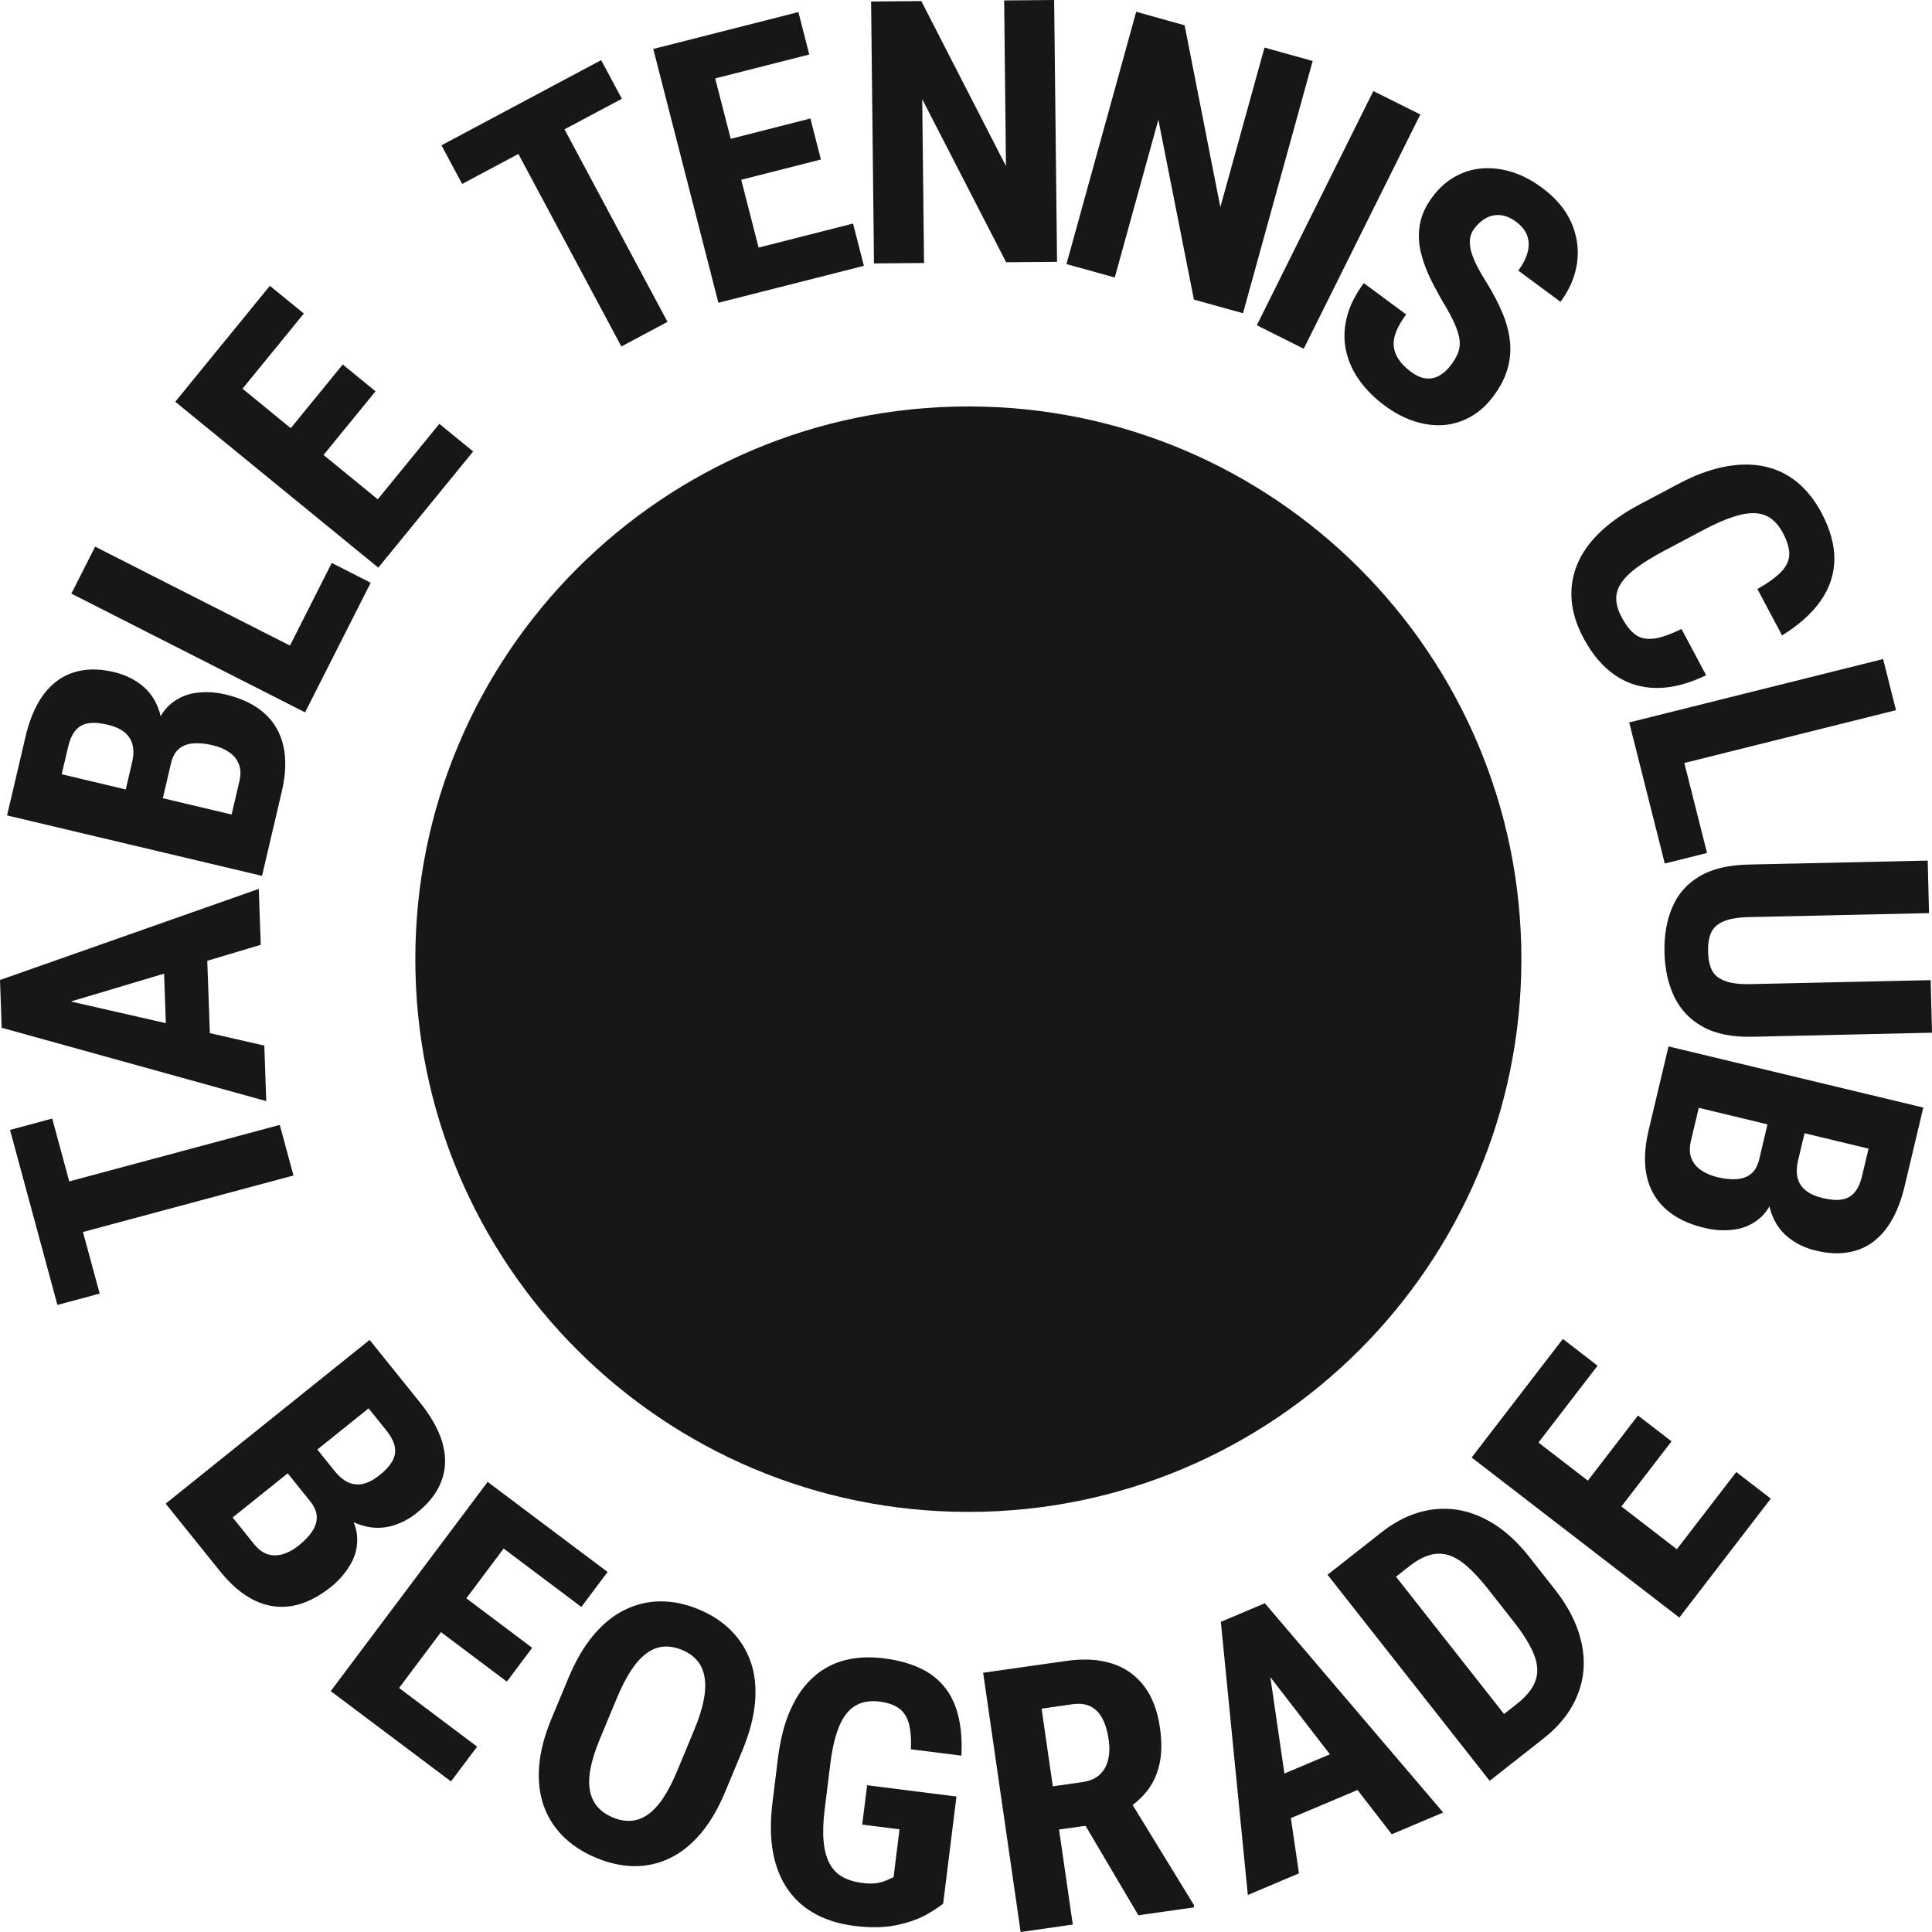
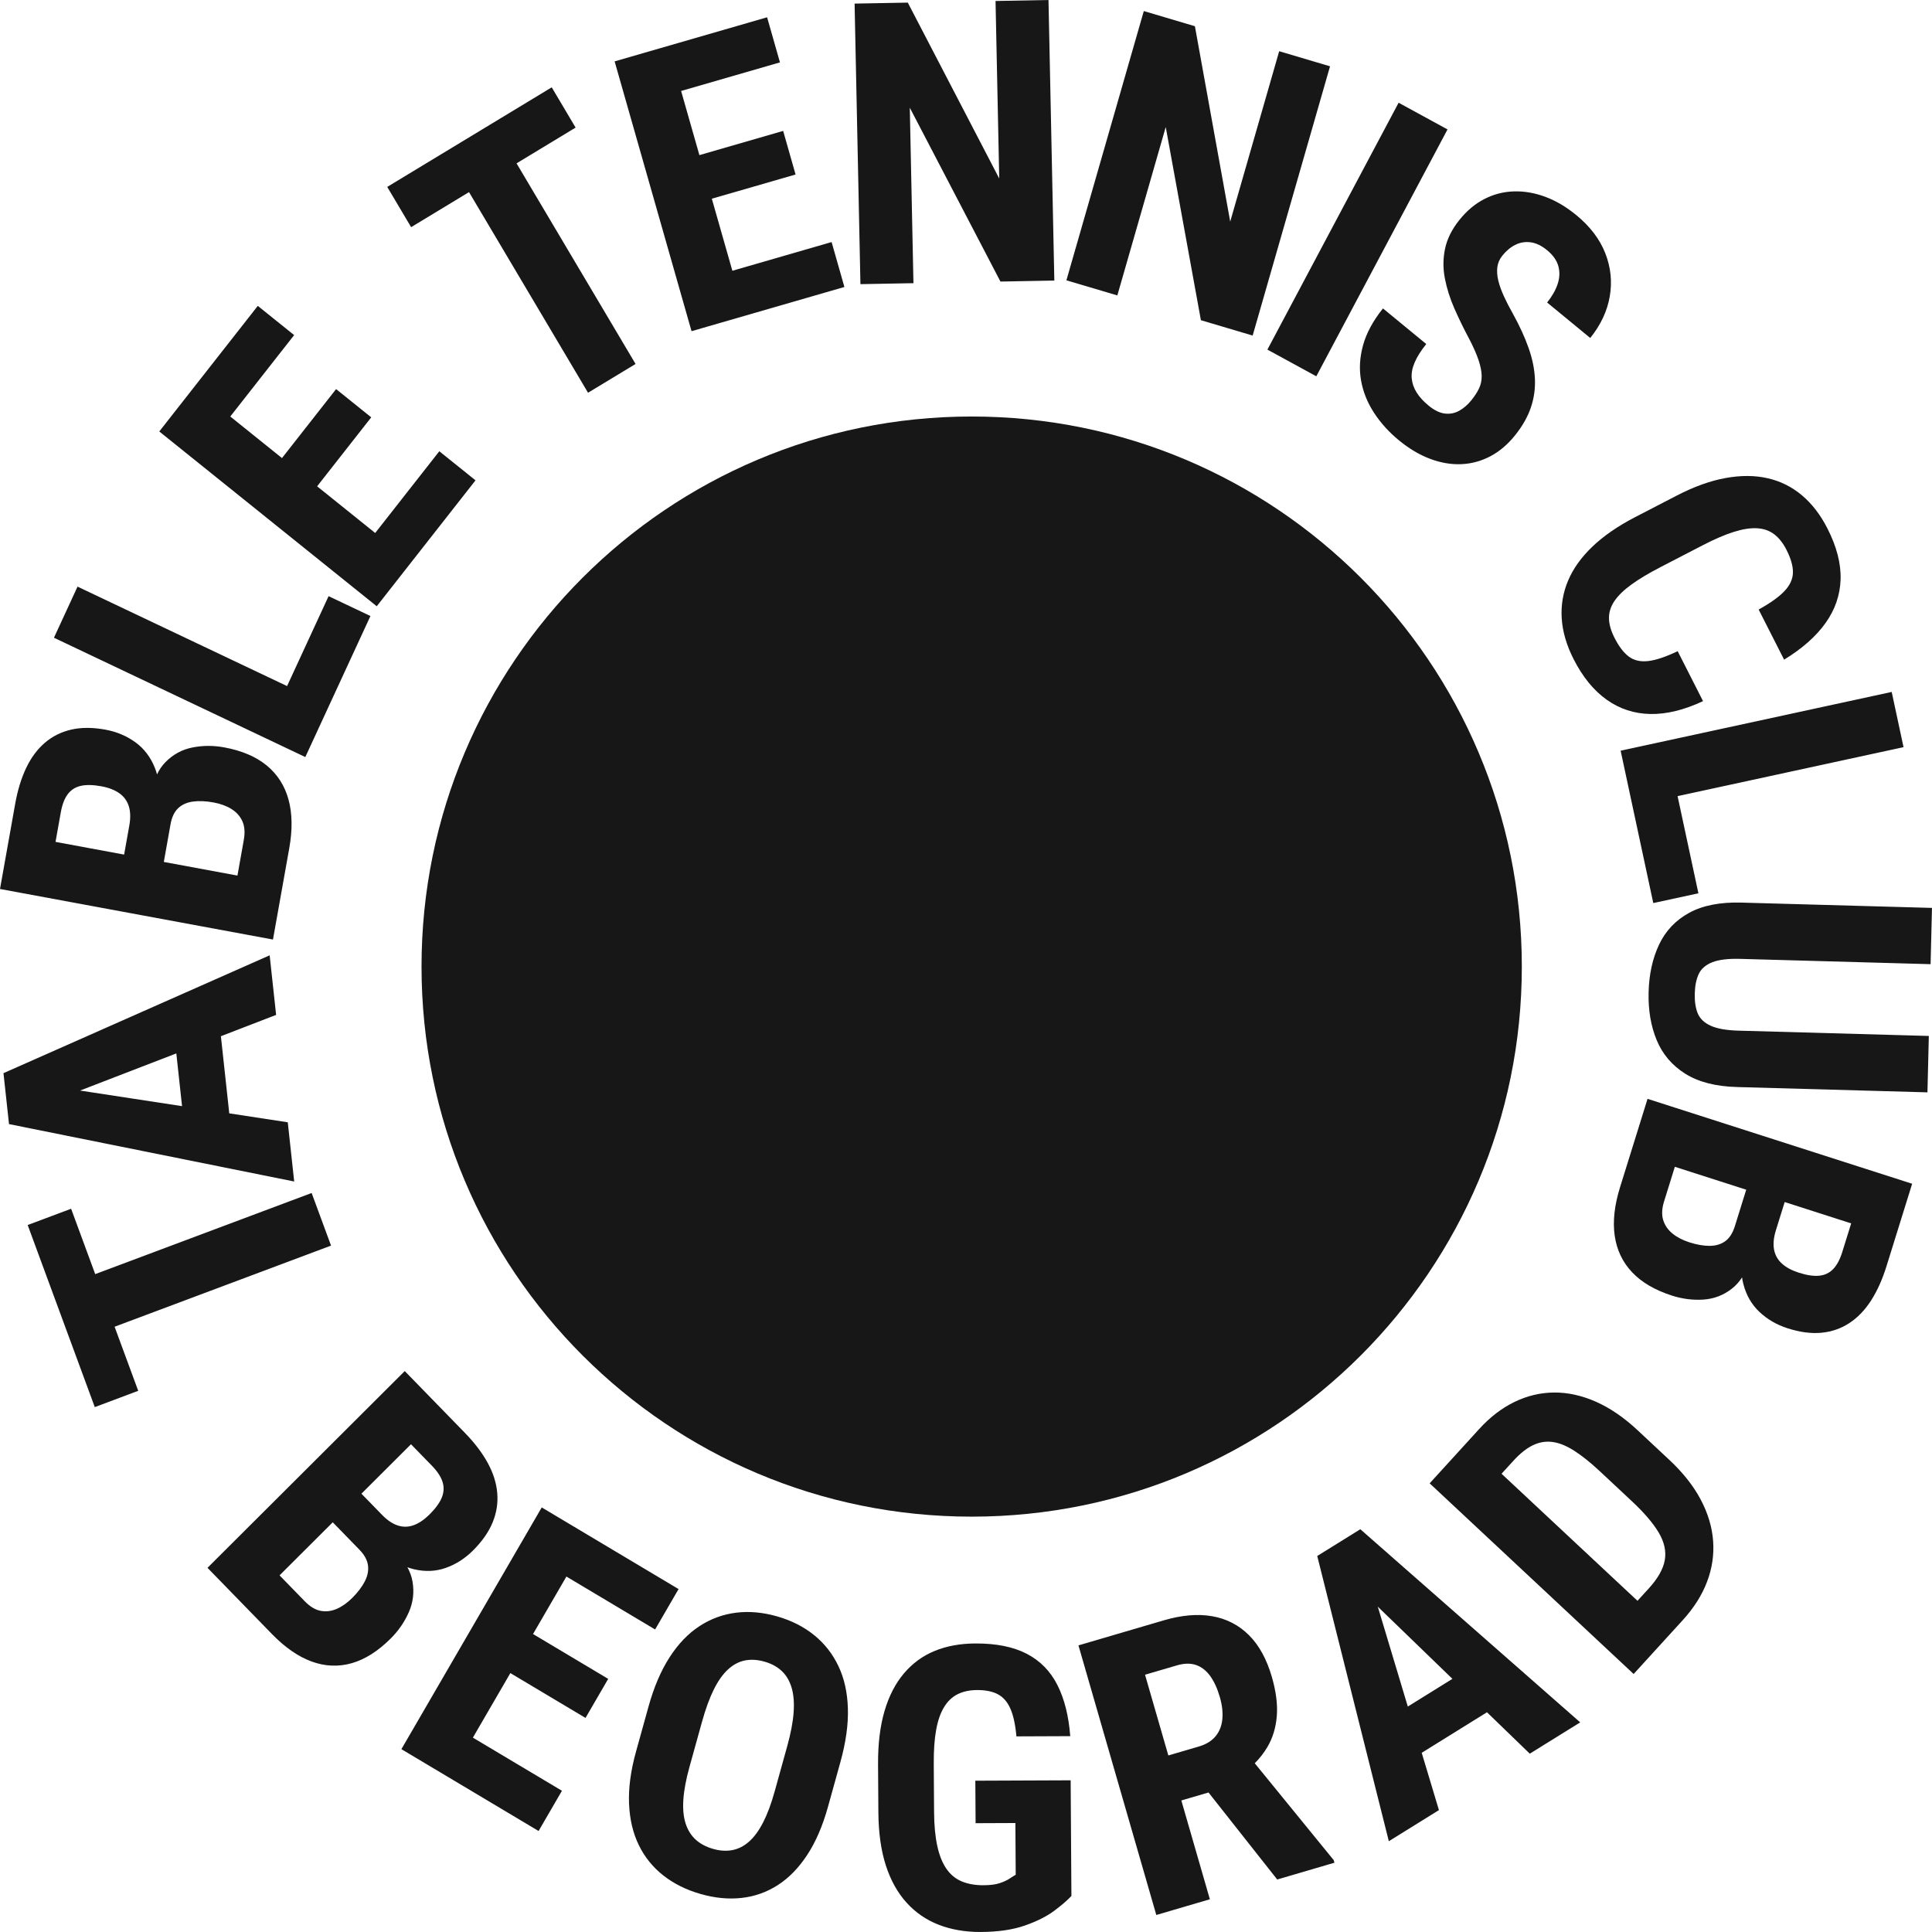
- <svg xmlns="http://www.w3.org/2000/svg" width="32" height="32" viewBox="0 0 32 32" fill="none">
-   <path fill-rule="evenodd" clip-rule="evenodd" d="M0.951 21.614L0.166 18.715L0.865 18.527L1.147 19.568L4.634 18.632L4.861 19.47L1.374 20.406L1.651 21.426L0.951 21.614ZM0.028 17.023L0 16.232L4.286 14.723L4.319 15.649L3.433 15.914L3.476 17.112L4.378 17.318L4.41 18.238L0.028 17.023ZM2.718 16.127L1.174 16.588L2.747 16.947L2.718 16.127ZM4.667 13.111L4.34 14.507L0.117 13.506L0.422 12.204C0.471 11.995 0.538 11.812 0.623 11.658C0.708 11.503 0.812 11.379 0.936 11.285C1.059 11.191 1.2 11.131 1.359 11.104C1.518 11.076 1.696 11.086 1.893 11.133C2.066 11.174 2.218 11.247 2.349 11.351C2.48 11.456 2.575 11.593 2.633 11.764C2.644 11.796 2.653 11.829 2.661 11.864C2.7 11.793 2.748 11.732 2.803 11.682C2.927 11.569 3.072 11.501 3.236 11.477C3.4 11.454 3.566 11.462 3.733 11.502C4.005 11.566 4.221 11.671 4.381 11.816C4.542 11.96 4.646 12.142 4.694 12.359C4.743 12.576 4.734 12.827 4.667 13.111ZM2.697 13.221L3.836 13.491L3.964 12.945C3.991 12.832 3.988 12.736 3.956 12.656C3.925 12.577 3.872 12.511 3.796 12.459C3.721 12.407 3.63 12.369 3.524 12.344C3.404 12.315 3.296 12.305 3.201 12.313C3.105 12.32 3.026 12.351 2.964 12.403C2.901 12.456 2.857 12.537 2.832 12.645L2.697 13.221ZM2.187 12.63C2.214 12.515 2.217 12.416 2.194 12.332C2.172 12.248 2.126 12.178 2.056 12.124C1.987 12.07 1.896 12.03 1.783 12.003C1.654 11.973 1.546 11.965 1.46 11.98C1.374 11.995 1.304 12.035 1.25 12.099C1.196 12.163 1.155 12.254 1.128 12.372L1.022 12.824L2.083 13.076L2.187 12.63ZM6.14 9.652L5.053 11.799L1.182 9.832L1.576 9.054L4.803 10.693L5.495 9.324L6.14 9.652ZM7.837 7.478L6.266 9.402L2.903 6.654L4.47 4.734L5.033 5.193L4.017 6.438L4.816 7.092L5.677 6.037L6.22 6.481L5.359 7.536L6.257 8.27L7.277 7.02L7.837 7.478ZM8.586 2.55L7.655 3.047L7.312 2.407L9.957 0.996L10.3 1.636L9.35 2.142L11.056 5.331L10.292 5.739L8.586 2.55ZM14.309 4.403L11.899 5.015L10.82 0.811L13.224 0.2L13.404 0.903L11.846 1.299L12.103 2.299L13.423 1.963L13.597 2.642L12.277 2.978L12.565 4.101L14.129 3.703L14.309 4.403ZM17.46 0L17.508 4.337L16.665 4.344L15.275 1.643L15.305 4.356L14.476 4.363L14.428 0.025L15.26 0.018L16.662 2.751L16.632 0.007L17.46 0ZM21.742 1.01L20.588 5.188L19.775 4.962L19.186 1.983L18.464 4.596L17.664 4.374L18.819 0.195L19.621 0.419L20.213 3.431L20.944 0.788L21.742 1.01ZM23.525 1.896L21.594 5.776L20.817 5.387L22.747 1.508L23.525 1.896ZM24.036 6.042C24.082 5.979 24.119 5.918 24.144 5.858C24.17 5.799 24.181 5.735 24.178 5.665C24.174 5.596 24.154 5.514 24.118 5.421C24.082 5.328 24.027 5.218 23.953 5.092C23.862 4.941 23.779 4.789 23.703 4.638C23.628 4.486 23.571 4.334 23.534 4.181C23.497 4.028 23.491 3.875 23.517 3.722C23.542 3.569 23.61 3.418 23.721 3.268C23.829 3.121 23.954 3.008 24.096 2.928C24.237 2.848 24.389 2.801 24.551 2.789C24.712 2.777 24.878 2.797 25.046 2.85C25.214 2.903 25.38 2.99 25.543 3.111C25.767 3.277 25.927 3.467 26.023 3.68C26.118 3.893 26.152 4.114 26.123 4.342C26.093 4.571 26.002 4.789 25.847 4.999L25.148 4.482C25.221 4.383 25.272 4.286 25.299 4.189C25.327 4.093 25.327 4 25.298 3.912C25.27 3.824 25.207 3.745 25.111 3.673C25.022 3.607 24.934 3.571 24.849 3.563C24.764 3.556 24.685 3.573 24.612 3.613C24.539 3.653 24.474 3.712 24.417 3.788C24.374 3.846 24.351 3.908 24.346 3.974C24.341 4.04 24.35 4.109 24.372 4.182C24.394 4.255 24.427 4.334 24.47 4.418C24.514 4.502 24.565 4.59 24.623 4.681C24.734 4.861 24.823 5.032 24.89 5.195C24.957 5.359 24.997 5.517 25.011 5.669C25.025 5.822 25.01 5.971 24.967 6.117C24.924 6.264 24.848 6.41 24.74 6.556C24.633 6.702 24.51 6.815 24.371 6.895C24.233 6.976 24.084 7.024 23.926 7.039C23.768 7.053 23.604 7.034 23.434 6.98C23.264 6.926 23.096 6.838 22.931 6.715C22.769 6.595 22.633 6.46 22.522 6.308C22.412 6.156 22.337 5.993 22.297 5.818C22.257 5.644 22.259 5.461 22.304 5.271C22.348 5.08 22.443 4.887 22.589 4.689L23.29 5.208C23.212 5.313 23.157 5.41 23.122 5.5C23.088 5.589 23.076 5.672 23.087 5.749C23.097 5.825 23.126 5.897 23.174 5.964C23.221 6.032 23.286 6.096 23.369 6.157C23.461 6.226 23.548 6.263 23.628 6.269C23.709 6.275 23.783 6.257 23.851 6.215C23.92 6.174 23.981 6.116 24.036 6.042ZM27.851 10.418L28.259 11.184C27.965 11.326 27.691 11.396 27.439 11.395C27.186 11.394 26.957 11.324 26.752 11.184C26.546 11.044 26.371 10.837 26.226 10.565C26.113 10.352 26.048 10.144 26.031 9.94C26.015 9.737 26.045 9.541 26.122 9.353C26.199 9.164 26.324 8.986 26.497 8.819C26.67 8.652 26.889 8.498 27.154 8.357L27.805 8.012C28.07 7.871 28.322 7.778 28.561 7.731C28.8 7.685 29.02 7.682 29.221 7.725C29.422 7.767 29.602 7.853 29.761 7.982C29.92 8.111 30.055 8.28 30.167 8.489C30.315 8.768 30.387 9.029 30.383 9.273C30.378 9.516 30.303 9.742 30.156 9.951C30.01 10.16 29.797 10.351 29.517 10.525L29.108 9.756C29.288 9.654 29.421 9.558 29.506 9.467C29.591 9.376 29.634 9.281 29.636 9.181C29.638 9.081 29.602 8.963 29.53 8.827C29.476 8.724 29.411 8.646 29.336 8.59C29.261 8.535 29.172 8.505 29.067 8.5C28.963 8.496 28.842 8.516 28.703 8.562C28.564 8.607 28.402 8.678 28.218 8.776L27.562 9.124C27.381 9.22 27.232 9.311 27.115 9.397C26.998 9.483 26.911 9.569 26.854 9.654C26.797 9.739 26.768 9.828 26.77 9.92C26.771 10.013 26.802 10.115 26.862 10.228C26.931 10.357 27.006 10.451 27.086 10.511C27.167 10.57 27.268 10.592 27.388 10.578C27.509 10.563 27.663 10.51 27.851 10.418ZM27.574 14.303L26.985 11.966L31.19 10.916L31.404 11.763L27.898 12.638L28.274 14.128L27.574 14.303ZM31.978 16.234L32 17.105L29.022 17.172C28.688 17.179 28.416 17.124 28.203 17.006C27.991 16.888 27.834 16.723 27.732 16.511C27.63 16.298 27.576 16.054 27.569 15.779C27.562 15.5 27.604 15.251 27.696 15.033C27.787 14.815 27.936 14.643 28.142 14.519C28.348 14.394 28.618 14.328 28.951 14.32L31.929 14.254L31.951 15.124L28.973 15.19C28.785 15.194 28.64 15.219 28.54 15.264C28.439 15.309 28.372 15.373 28.338 15.456C28.303 15.539 28.288 15.641 28.291 15.763C28.294 15.885 28.314 15.986 28.353 16.065C28.391 16.145 28.461 16.205 28.564 16.245C28.667 16.286 28.812 16.304 29 16.3L31.978 16.234ZM29.308 19.98C29.268 20.051 29.22 20.112 29.165 20.162C29.04 20.274 28.895 20.342 28.731 20.365C28.567 20.388 28.401 20.379 28.235 20.339C27.962 20.274 27.747 20.169 27.587 20.023C27.427 19.878 27.323 19.697 27.275 19.479C27.228 19.261 27.238 19.011 27.305 18.727L27.636 17.332L31.856 18.345L31.547 19.646C31.497 19.856 31.43 20.038 31.344 20.192C31.259 20.347 31.154 20.471 31.031 20.564C30.907 20.658 30.766 20.718 30.607 20.744C30.448 20.771 30.27 20.761 30.073 20.713C29.9 20.672 29.749 20.599 29.618 20.494C29.487 20.389 29.393 20.251 29.335 20.08C29.324 20.048 29.315 20.015 29.308 19.98ZM28.137 18.349L28.007 18.895C27.981 19.008 27.983 19.104 28.014 19.184C28.046 19.264 28.099 19.329 28.174 19.381C28.249 19.433 28.34 19.472 28.446 19.498C28.566 19.526 28.674 19.537 28.769 19.53C28.864 19.522 28.943 19.492 29.006 19.44C29.069 19.387 29.113 19.307 29.139 19.199L29.275 18.623L28.137 18.349ZM29.783 19.215C29.756 19.33 29.753 19.429 29.775 19.514C29.797 19.598 29.843 19.667 29.913 19.721C29.982 19.776 30.073 19.816 30.186 19.843C30.315 19.874 30.422 19.882 30.509 19.867C30.595 19.853 30.665 19.813 30.719 19.749C30.773 19.685 30.814 19.594 30.842 19.477L30.949 19.025L29.889 18.77L29.783 19.215ZM3.644 26.024L2.744 24.905L6.122 22.193L6.962 23.237C7.097 23.405 7.199 23.571 7.269 23.733C7.339 23.895 7.373 24.054 7.372 24.209C7.37 24.365 7.331 24.513 7.255 24.655C7.179 24.797 7.062 24.931 6.904 25.058C6.766 25.169 6.616 25.244 6.453 25.283C6.29 25.321 6.124 25.311 5.954 25.252C5.921 25.241 5.889 25.227 5.857 25.212C5.889 25.288 5.908 25.362 5.914 25.436C5.927 25.605 5.892 25.761 5.809 25.904C5.727 26.048 5.619 26.174 5.486 26.281C5.268 26.456 5.053 26.562 4.841 26.599C4.628 26.636 4.421 26.606 4.22 26.51C4.019 26.414 3.827 26.252 3.644 26.024ZM5.544 24.366C5.618 24.458 5.695 24.521 5.775 24.556C5.855 24.59 5.937 24.596 6.023 24.575C6.108 24.553 6.196 24.506 6.286 24.434C6.389 24.351 6.461 24.271 6.502 24.194C6.543 24.116 6.555 24.037 6.537 23.954C6.519 23.872 6.473 23.784 6.397 23.69L6.105 23.327L5.256 24.009L5.544 24.366ZM4.765 24.403L3.854 25.134L4.206 25.573C4.279 25.663 4.357 25.721 4.439 25.745C4.521 25.769 4.605 25.767 4.692 25.74C4.779 25.713 4.865 25.665 4.95 25.597C5.046 25.52 5.12 25.441 5.173 25.361C5.225 25.281 5.25 25.2 5.246 25.118C5.243 25.036 5.207 24.952 5.137 24.865L4.765 24.403ZM7.47 29.506L5.478 28.01L8.077 24.545L10.064 26.037L9.629 26.616L8.342 25.649L7.724 26.473L8.815 27.293L8.395 27.853L7.304 27.033L6.61 27.958L7.903 28.93L7.47 29.506ZM12.291 29.006L12.014 29.672C11.897 29.954 11.76 30.187 11.604 30.371C11.447 30.555 11.277 30.691 11.091 30.779C10.906 30.868 10.71 30.911 10.504 30.909C10.298 30.907 10.088 30.861 9.873 30.771C9.659 30.682 9.477 30.564 9.33 30.419C9.183 30.273 9.074 30.103 9.005 29.908C8.936 29.713 8.911 29.495 8.93 29.253C8.948 29.012 9.016 28.751 9.134 28.468L9.411 27.802C9.531 27.513 9.671 27.273 9.829 27.084C9.988 26.895 10.162 26.754 10.35 26.663C10.539 26.571 10.737 26.524 10.944 26.524C11.151 26.523 11.362 26.568 11.577 26.658C11.791 26.747 11.971 26.866 12.116 27.014C12.262 27.162 12.368 27.335 12.437 27.534C12.505 27.733 12.527 27.956 12.505 28.202C12.483 28.449 12.412 28.717 12.291 29.006ZM11.214 29.338L11.493 28.666C11.573 28.475 11.627 28.307 11.655 28.16C11.684 28.014 11.688 27.886 11.669 27.777C11.65 27.669 11.61 27.578 11.547 27.504C11.485 27.43 11.402 27.372 11.298 27.329C11.193 27.285 11.092 27.266 10.995 27.273C10.898 27.28 10.805 27.315 10.716 27.379C10.626 27.442 10.54 27.536 10.458 27.66C10.375 27.784 10.294 27.941 10.215 28.132L9.936 28.803C9.86 28.986 9.808 29.149 9.781 29.291C9.754 29.433 9.751 29.557 9.772 29.662C9.793 29.767 9.835 29.856 9.898 29.928C9.961 30.001 10.046 30.059 10.151 30.103C10.253 30.146 10.352 30.164 10.448 30.158C10.544 30.152 10.636 30.119 10.723 30.06C10.811 30 10.896 29.911 10.978 29.791C11.059 29.672 11.138 29.521 11.214 29.338ZM15.842 29.756L15.622 31.529C15.554 31.586 15.456 31.649 15.328 31.721C15.2 31.791 15.038 31.847 14.842 31.888C14.646 31.928 14.413 31.932 14.143 31.898C13.904 31.867 13.693 31.803 13.508 31.703C13.323 31.604 13.171 31.469 13.051 31.298C12.931 31.128 12.849 30.923 12.804 30.684C12.759 30.445 12.756 30.168 12.795 29.854L12.885 29.122C12.924 28.81 12.993 28.542 13.092 28.32C13.19 28.098 13.316 27.919 13.469 27.781C13.621 27.644 13.795 27.55 13.991 27.499C14.187 27.448 14.402 27.438 14.638 27.467C14.961 27.508 15.22 27.596 15.414 27.729C15.608 27.863 15.745 28.044 15.827 28.27C15.908 28.497 15.94 28.766 15.924 29.079L15.088 28.974C15.095 28.79 15.082 28.644 15.05 28.535C15.017 28.427 14.962 28.345 14.884 28.291C14.807 28.237 14.703 28.201 14.57 28.184C14.456 28.17 14.353 28.178 14.263 28.208C14.173 28.238 14.093 28.294 14.025 28.377C13.957 28.46 13.901 28.571 13.856 28.71C13.811 28.848 13.776 29.02 13.751 29.226L13.66 29.963C13.634 30.167 13.628 30.343 13.641 30.491C13.654 30.638 13.686 30.761 13.737 30.859C13.788 30.958 13.859 31.033 13.95 31.085C14.042 31.137 14.151 31.171 14.28 31.187C14.385 31.201 14.47 31.201 14.536 31.188C14.602 31.175 14.656 31.158 14.698 31.138C14.74 31.118 14.774 31.102 14.8 31.092L14.899 30.299L14.281 30.221L14.362 29.569L15.842 29.756ZM17.541 30.303L17.769 31.877L16.905 32L16.284 27.706L17.663 27.51C17.949 27.469 18.201 27.483 18.418 27.553C18.635 27.622 18.811 27.746 18.947 27.923C19.083 28.1 19.171 28.33 19.212 28.614C19.246 28.846 19.243 29.048 19.204 29.221C19.165 29.395 19.095 29.544 18.995 29.669C18.928 29.753 18.85 29.829 18.76 29.896L19.773 31.55L19.779 31.592L18.855 31.723L17.98 30.241L17.541 30.303ZM17.438 29.587L17.929 29.517C18.047 29.5 18.141 29.46 18.211 29.397C18.281 29.333 18.329 29.251 18.353 29.15C18.378 29.049 18.381 28.934 18.362 28.806C18.343 28.671 18.308 28.557 18.259 28.465C18.211 28.373 18.146 28.306 18.065 28.265C17.984 28.223 17.884 28.211 17.767 28.227L17.252 28.301L17.438 29.587ZM21.381 30.114L21.515 31.029L20.668 31.387L20.221 26.863L20.95 26.555L23.904 30.021L23.052 30.381L22.485 29.648L21.381 30.114ZM21.041 27.779L21.274 29.375L22.028 29.057L21.041 27.779ZM25.564 28.796L24.674 29.496L21.988 26.083L22.886 25.377C23.083 25.222 23.287 25.114 23.499 25.051C23.71 24.989 23.922 24.974 24.134 25.006C24.346 25.039 24.553 25.12 24.757 25.25C24.96 25.381 25.152 25.561 25.332 25.79L25.748 26.319C25.93 26.549 26.059 26.778 26.137 27.005C26.215 27.232 26.245 27.452 26.227 27.666C26.208 27.879 26.143 28.081 26.032 28.273C25.921 28.464 25.765 28.638 25.564 28.796ZM23.122 26.115L24.912 28.389L25.117 28.228C25.282 28.099 25.387 27.968 25.433 27.837C25.479 27.706 25.47 27.561 25.407 27.403C25.344 27.245 25.231 27.062 25.067 26.854L24.648 26.321C24.524 26.164 24.408 26.038 24.301 25.944C24.193 25.849 24.089 25.787 23.987 25.756C23.886 25.726 23.782 25.727 23.676 25.758C23.57 25.789 23.456 25.852 23.335 25.948L23.122 26.115ZM29.33 24.822L27.815 26.792L24.375 24.141L25.886 22.177L26.461 22.62L25.482 23.893L26.3 24.524L27.13 23.445L27.686 23.873L26.856 24.952L27.774 25.66L28.758 24.381L29.33 24.822Z" fill="#171717" />
-   <path d="M16.039 25.042C21.098 25.042 25.199 20.943 25.199 15.887C25.199 10.831 21.098 6.732 16.039 6.732C10.98 6.732 6.879 10.831 6.879 15.887C6.879 20.943 10.98 25.042 16.039 25.042Z" fill="#171717" />
+ <svg xmlns="http://www.w3.org/2000/svg" width="770" height="770" viewBox="0 0 770 770" fill="none">
+   <path d="M387.262 604.461C508.357 604.461 606.524 506.308 606.524 385.231C606.524 264.153 508.357 166 387.262 166C266.167 166 168 264.153 168 385.231C168 506.308 266.167 604.461 387.262 604.461Z" fill="#171717" />
+   <path fill-rule="evenodd" clip-rule="evenodd" d="M37.779 560.804L11.033 488.238L28.344 481.749L37.947 507.804L124.207 475.471L131.935 496.439L45.675 528.771L55.09 554.315L37.779 560.804ZM3.589 448.009L1.387 427.708L107.472 380.745L110.048 404.492L88.038 412.984L91.373 443.728L114.692 447.291L117.252 470.89L3.589 448.009ZM70.274 419.838L31.904 434.642L72.554 440.853L70.274 419.838ZM115.282 338.079L108.794 374.452L0 354.306L6.052 320.373C7.028 314.903 8.494 310.12 10.453 306.023C12.411 301.926 14.898 298.587 17.915 296.008C20.932 293.428 24.444 291.684 28.45 290.774C32.456 289.864 36.999 289.879 42.08 290.82C46.529 291.644 50.49 293.316 53.964 295.835C57.437 298.355 60.029 301.77 61.74 306.08C62.064 306.897 62.343 307.748 62.576 308.634C63.494 306.733 64.619 305.105 65.949 303.751C68.975 300.671 72.564 298.722 76.713 297.904C80.864 297.086 85.087 297.075 89.383 297.871C96.394 299.169 102.035 301.576 106.307 305.09C110.579 308.605 113.473 313.13 114.989 318.666C116.505 324.201 116.603 330.673 115.282 338.079ZM65.289 343.528L94.633 348.962L97.172 334.726C97.697 331.781 97.506 329.307 96.598 327.304C95.69 325.3 94.245 323.68 92.263 322.445C90.28 321.21 87.919 320.339 85.178 319.831C82.085 319.259 79.33 319.136 76.914 319.463C74.497 319.791 72.528 320.674 71.006 322.114C69.484 323.555 68.471 325.685 67.968 328.507L65.289 343.528ZM51.542 328.988C52.075 325.998 52.003 323.433 51.325 321.293C50.647 319.154 49.386 317.435 47.542 316.137C45.697 314.838 43.326 313.921 40.428 313.384C37.099 312.768 34.346 312.711 32.169 313.216C29.992 313.72 28.262 314.834 26.979 316.56C25.697 318.285 24.782 320.678 24.236 323.741L22.132 335.536L49.471 340.599L51.542 328.988ZM147.637 245.513L121.684 301.723L21.5 254.167L30.905 233.797L114.413 273.437L130.961 237.597L147.637 245.513ZM189.516 191.441L150.151 241.625L63.483 171.961L102.746 121.908L117.232 133.552L91.779 165.999L112.388 182.564L133.954 155.071L147.958 166.328L126.392 193.821L149.535 212.423L175.09 179.845L189.516 191.441ZM186.93 76.568L163.854 90.538L154.334 74.491L219.89 34.806L229.41 50.852L205.872 65.101L253.307 145.061L234.365 156.528L186.93 76.568ZM336.538 114.378L275.613 131.997L244.962 24.463L305.729 6.889L310.852 24.863L271.459 36.255L278.748 61.825L312.125 52.173L317.078 69.549L283.7 79.201L291.885 107.916L331.436 96.478L336.538 114.378ZM417.876 0L420.203 111.817L398.73 112.216L362.6 42.931L364.056 112.859L342.926 113.251L340.598 1.434L361.802 1.041L398.245 71.144L396.772 0.392L417.876 0ZM530.089 26.427L499.245 133.737L478.62 127.618L464.605 50.629L445.315 117.738L425.02 111.717L455.864 4.407L476.23 10.449L490.303 88.314L509.82 20.414L530.089 26.427ZM576.907 51.58L524.615 149.97L505.126 139.332L557.417 40.942L576.907 51.58ZM586.471 159.454C587.729 157.887 588.722 156.353 589.45 154.852C590.178 153.352 590.536 151.705 590.525 149.912C590.514 148.119 590.102 146.001 589.29 143.558C588.477 141.115 587.199 138.223 585.454 134.881C583.316 130.885 581.373 126.893 579.625 122.903C577.876 118.914 576.618 114.924 575.848 110.935C575.079 106.946 575.107 102.997 575.935 99.09C576.762 95.182 578.67 91.366 581.659 87.643C584.593 83.987 587.906 81.211 591.6 79.315C595.294 77.419 599.208 76.408 603.342 76.282C607.476 76.156 611.655 76.875 615.881 78.44C620.107 80.004 624.227 82.438 628.242 85.739C633.758 90.276 637.611 95.347 639.799 100.953C641.987 106.558 642.579 112.283 641.575 118.125C640.57 123.967 637.977 129.493 633.796 134.703L616.607 120.568C618.575 118.116 619.97 115.665 620.793 113.213C621.615 110.761 621.713 108.386 621.085 106.087C620.457 103.787 618.958 101.663 616.589 99.715C614.39 97.906 612.211 96.859 610.053 96.571C607.894 96.284 605.859 96.616 603.947 97.57C602.035 98.522 600.313 99.953 598.782 101.861C597.628 103.298 596.953 104.862 596.756 106.552C596.56 108.241 596.699 110.039 597.175 111.944C597.651 113.85 598.396 115.911 599.41 118.127C600.424 120.343 601.62 122.667 602.999 125.097C605.628 129.847 607.698 134.366 609.211 138.651C610.723 142.937 611.568 147.053 611.743 150.998C611.919 154.944 611.371 158.773 610.1 162.487C608.83 166.2 606.733 169.877 603.812 173.517C600.906 177.137 597.645 179.906 594.028 181.824C590.411 183.741 586.577 184.796 582.525 184.988C578.474 185.181 574.319 184.486 570.061 182.903C565.803 181.32 561.633 178.851 557.553 175.496C553.57 172.22 550.261 168.566 547.626 164.532C544.991 160.497 543.267 156.206 542.454 151.658C541.64 147.11 541.908 142.41 543.256 137.559C544.605 132.707 547.247 127.829 551.183 122.925L568.434 137.11C566.343 139.714 564.81 142.15 563.833 144.416C562.856 146.682 562.459 148.806 562.642 150.786C562.824 152.766 563.479 154.653 564.608 156.445C565.736 158.238 567.316 159.969 569.345 161.638C571.624 163.512 573.786 164.572 575.83 164.82C577.875 165.067 579.79 164.695 581.575 163.704C583.361 162.712 584.992 161.296 586.471 159.454ZM668.635 259.529L678.747 279.435C671.199 282.971 664.204 284.68 657.762 284.563C651.32 284.445 645.51 282.544 640.33 278.86C635.151 275.176 630.762 269.792 627.163 262.708C624.356 257.182 622.777 251.794 622.428 246.545C622.078 241.297 622.921 236.257 624.956 231.429C626.992 226.6 630.24 222.06 634.7 217.811C639.16 213.562 644.797 209.673 651.611 206.144L668.334 197.484C675.146 193.956 681.602 191.635 687.703 190.523C693.804 189.41 699.409 189.437 704.518 190.604C709.628 191.77 714.187 194.048 718.197 197.436C722.207 200.824 725.59 205.231 728.346 210.658C732.028 217.904 733.768 224.663 733.566 230.935C733.365 237.206 731.36 243.006 727.552 248.335C723.744 253.663 718.245 258.52 711.056 262.904L700.91 242.931C705.544 240.373 708.96 237.937 711.158 235.625C713.356 233.313 714.494 230.867 714.572 228.288C714.649 225.709 713.791 222.654 711.998 219.124C710.647 216.465 709.027 214.409 707.138 212.957C705.249 211.506 702.978 210.7 700.325 210.541C697.673 210.382 694.567 210.862 691.009 211.982C687.451 213.102 683.31 214.884 678.586 217.331L661.729 226.061C657.089 228.463 653.264 230.753 650.252 232.93C647.241 235.107 644.988 237.283 643.494 239.458C642 241.634 641.255 243.913 641.259 246.297C641.262 248.681 642.006 251.333 643.489 254.253C645.199 257.619 647.072 260.08 649.108 261.636C651.144 263.193 653.702 263.806 656.782 263.475C659.862 263.145 663.813 261.829 668.635 259.529ZM658.918 359.918L645.902 299.191L753.937 275.774L758.654 297.781L668.602 317.3L676.901 356.02L658.918 359.918ZM768.737 412.879L768.186 435.354L692.281 433.239C683.777 433.003 676.9 431.232 671.652 427.928C666.404 424.624 662.615 420.172 660.286 414.571C657.957 408.971 656.879 402.62 657.053 395.521C657.23 388.323 658.619 381.976 661.221 376.478C663.822 370.98 667.824 366.755 673.226 363.804C678.628 360.853 685.581 359.495 694.086 359.732L769.99 361.847L769.44 384.273L693.535 382.158C688.738 382.025 685.031 382.476 682.415 383.513C679.798 384.55 678.002 386.111 677.027 388.196C676.052 390.282 675.526 392.894 675.449 396.033C675.372 399.173 675.77 401.795 676.642 403.897C677.514 405.999 679.231 407.636 681.794 408.807C684.356 409.978 688.036 410.63 692.833 410.764L768.737 412.879ZM694.302 509.104C693.154 510.873 691.836 512.344 690.347 513.517C686.96 516.186 683.157 517.661 678.937 517.944C674.717 518.226 670.524 517.698 666.36 516.362C659.564 514.181 654.266 511.076 650.464 507.046C646.662 503.016 644.354 498.159 643.538 492.477C642.723 486.794 643.432 480.364 645.666 473.187L656.632 437.943L762.089 471.786L751.857 504.666C750.208 509.966 748.157 514.523 745.704 518.337C743.25 522.15 740.366 525.144 737.051 527.317C733.735 529.491 730.033 530.774 725.945 531.166C721.856 531.557 717.349 530.963 712.424 529.382C708.111 527.998 704.389 525.836 701.256 522.894C698.123 519.953 695.975 516.236 694.814 511.744C694.594 510.893 694.423 510.013 694.302 509.104ZM667.512 465.027L663.219 478.821C662.331 481.674 662.213 484.151 662.865 486.254C663.516 488.357 664.748 490.147 666.562 491.625C668.376 493.102 670.611 494.267 673.267 495.12C676.265 496.082 678.984 496.555 681.423 496.538C683.862 496.521 685.926 495.896 687.616 494.662C689.306 493.428 690.576 491.444 691.427 488.71L695.956 474.155L667.512 465.027ZM707.787 490.325C706.886 493.223 706.638 495.776 707.044 497.984C707.45 500.192 708.488 502.058 710.156 503.58C711.825 505.103 714.064 506.315 716.873 507.217C720.1 508.252 722.825 508.659 725.048 508.436C727.272 508.214 729.127 507.329 730.615 505.781C732.102 504.234 733.308 501.977 734.231 499.01L737.788 487.58L711.288 479.075L707.787 490.325ZM108.379 651.24L82.697 624.859L161.315 546.444L185.274 571.055C189.136 575.023 192.162 579 194.352 582.987C196.541 586.975 197.814 590.963 198.171 594.95C198.527 598.937 197.925 602.852 196.366 606.693C194.805 610.535 192.19 614.286 188.518 617.949C185.303 621.155 181.682 623.468 177.656 624.888C173.629 626.307 169.384 626.48 164.92 625.407C164.074 625.203 163.226 624.942 162.376 624.623C163.387 626.481 164.058 628.352 164.391 630.236C165.146 634.52 164.666 638.616 162.949 642.523C161.232 646.431 158.821 649.933 155.716 653.03C150.65 658.083 145.473 661.362 140.185 662.868C134.896 664.373 129.581 664.155 124.238 662.212C118.895 660.269 113.608 656.612 108.379 651.24ZM152.247 603.732C154.359 605.901 156.473 607.323 158.591 607.998C160.708 608.673 162.82 608.622 164.926 607.845C167.033 607.068 169.133 605.636 171.227 603.547C173.633 601.148 175.255 598.901 176.095 596.808C176.935 594.715 177.026 592.639 176.366 590.581C175.707 588.522 174.296 586.383 172.134 584.162L163.805 575.606L144.049 595.311L152.247 603.732ZM132.619 606.712L111.414 627.862L121.465 638.187C123.544 640.323 125.653 641.593 127.793 642C129.933 642.406 132.07 642.145 134.204 641.218C136.338 640.29 138.395 638.839 140.376 636.863C142.611 634.634 144.289 632.425 145.409 630.235C146.529 628.046 146.943 625.905 146.651 623.813C146.359 621.722 145.217 619.653 143.225 617.606L132.619 606.712ZM214.655 729.745L159.98 697.126L215.909 600.789L270.443 633.323L261.095 649.425L225.743 628.335L212.443 651.242L242.397 669.113L233.36 684.679L203.406 666.809L188.471 692.534L223.965 713.71L214.655 729.745ZM334.97 702.165L329.997 720.08C327.89 727.673 325.138 734.062 321.741 739.246C318.344 744.43 314.438 748.444 310.023 751.287C305.607 754.131 300.788 755.842 295.566 756.421C290.343 757 284.887 756.473 279.198 754.842C273.491 753.205 268.552 750.75 264.38 747.476C260.209 744.202 256.952 740.175 254.611 735.394C252.27 730.612 250.968 725.105 250.707 718.871C250.445 712.638 251.368 705.724 253.476 698.131L258.448 680.217C260.609 672.431 263.409 665.87 266.848 660.532C270.287 655.195 274.252 651.059 278.742 648.125C283.233 645.191 288.096 643.397 293.332 642.743C298.568 642.09 304.04 642.581 309.746 644.218C315.434 645.85 320.343 648.335 324.471 651.675C328.599 655.015 331.827 659.129 334.154 664.019C336.482 668.908 337.739 674.542 337.928 680.92C338.117 687.298 337.13 694.38 334.97 702.165ZM308.74 713.983L313.754 695.92C315.178 690.79 316.027 686.304 316.301 682.464C316.574 678.623 316.306 675.339 315.494 672.613C314.683 669.887 313.374 667.677 311.568 665.983C309.763 664.29 307.486 663.049 304.738 662.261C301.939 661.458 299.327 661.297 296.901 661.776C294.475 662.256 292.228 663.446 290.159 665.346C288.09 667.246 286.202 669.911 284.493 673.34C282.785 676.77 281.219 681.049 279.795 686.18L274.782 704.243C273.416 709.164 272.607 713.487 272.355 717.212C272.103 720.937 272.401 724.112 273.248 726.737C274.095 729.363 275.43 731.508 277.253 733.172C279.077 734.836 281.387 736.07 284.186 736.873C286.9 737.651 289.458 737.814 291.86 737.362C294.262 736.909 296.483 735.785 298.523 733.987C300.564 732.19 302.436 729.637 304.138 726.328C305.84 723.019 307.375 718.904 308.74 713.983ZM426.711 709.545L427.013 755.624C425.467 757.304 423.199 759.265 420.209 761.507C417.218 763.749 413.313 765.716 408.493 767.41C403.674 769.103 397.799 769.963 390.87 769.991C384.741 770.016 379.18 769.065 374.188 767.139C369.196 765.213 364.903 762.268 361.31 758.304C357.716 754.341 354.958 749.378 353.038 743.417C351.117 737.456 350.13 730.384 350.076 722.203L349.951 703.193C349.898 695.064 350.753 687.993 352.514 681.982C354.276 675.97 356.858 670.956 360.26 666.939C363.662 662.922 367.749 659.935 372.521 657.977C377.292 656.019 382.704 655.028 388.755 655.004C397.056 654.97 403.877 656.342 409.22 659.118C414.562 661.894 418.631 666.045 421.428 671.57C424.224 677.095 425.929 683.887 426.545 691.946L405.099 692.033C404.669 687.317 403.862 683.624 402.677 680.953C401.493 678.283 399.834 676.381 397.702 675.249C395.57 674.117 392.809 673.557 389.419 673.571C386.472 673.583 383.907 674.125 381.726 675.196C379.545 676.267 377.732 677.976 376.287 680.322C374.842 682.668 373.782 685.692 373.109 689.393C372.435 693.094 372.116 697.613 372.151 702.95L372.276 722.114C372.311 727.415 372.734 731.934 373.545 735.671C374.356 739.408 375.57 742.447 377.185 744.788C378.8 747.129 380.845 748.814 383.32 749.843C385.796 750.871 388.683 751.379 391.983 751.365C394.673 751.354 396.832 751.073 398.461 750.523C400.089 749.972 401.396 749.366 402.383 748.706C403.369 748.047 404.18 747.538 404.816 747.181L404.681 726.571L388.827 726.635L388.716 709.699L426.711 709.545ZM470.822 717.576L482.194 756.957L460.849 763.221L429.819 655.769L463.89 645.771C470.965 643.695 477.363 643.151 483.082 644.141C488.801 645.132 493.69 647.642 497.747 651.673C501.804 655.704 504.858 661.27 506.908 668.371C508.584 674.172 509.238 679.355 508.871 683.92C508.504 688.485 507.284 692.551 505.21 696.121C503.824 698.505 502.114 700.714 500.08 702.748L531.55 741.349L531.849 742.385L509.035 749.08L481.653 714.397L470.822 717.576ZM465.643 699.64L477.784 696.077C480.693 695.223 482.92 693.861 484.463 691.991C486.007 690.12 486.907 687.848 487.164 685.175C487.421 682.501 487.086 679.56 486.16 676.351C485.182 672.967 483.912 670.187 482.35 668.013C480.787 665.838 478.911 664.368 476.721 663.601C474.531 662.835 471.983 662.878 469.076 663.731L456.351 667.465L465.643 699.64ZM566.624 698.582L573.489 721.421L553.521 733.82L524.985 620.145L542.163 609.478L629.798 686.454L609.704 698.932L592.639 682.427L566.624 698.582ZM549.118 640.335L561.084 680.149L578.866 669.107L549.118 640.335ZM670.66 645.714L651.092 667.174L569.791 591.183L589.532 569.532C593.865 564.781 598.563 561.179 603.628 558.727C608.693 556.275 613.957 555.029 619.42 554.99C624.884 554.952 630.433 556.177 636.068 558.668C641.703 561.158 647.256 564.961 652.727 570.074L665.317 581.842C670.799 586.966 674.978 592.261 677.856 597.727C680.733 603.193 682.371 608.684 682.769 614.2C683.166 619.716 682.352 625.137 680.326 630.461C678.3 635.785 675.078 640.869 670.66 645.714ZM598.444 587.363L652.623 638.004L657.127 633.065C660.752 629.09 662.876 625.336 663.5 621.803C664.125 618.271 663.327 614.622 661.107 610.859C658.887 607.096 655.299 602.897 650.342 598.264L637.64 586.392C633.899 582.895 630.485 580.161 627.399 578.19C624.312 576.219 621.43 575.055 618.753 574.699C616.076 574.343 613.468 574.778 610.929 576.006C608.39 577.234 605.787 579.31 603.121 582.234L598.444 587.363Z" fill="#171717" />
</svg>
